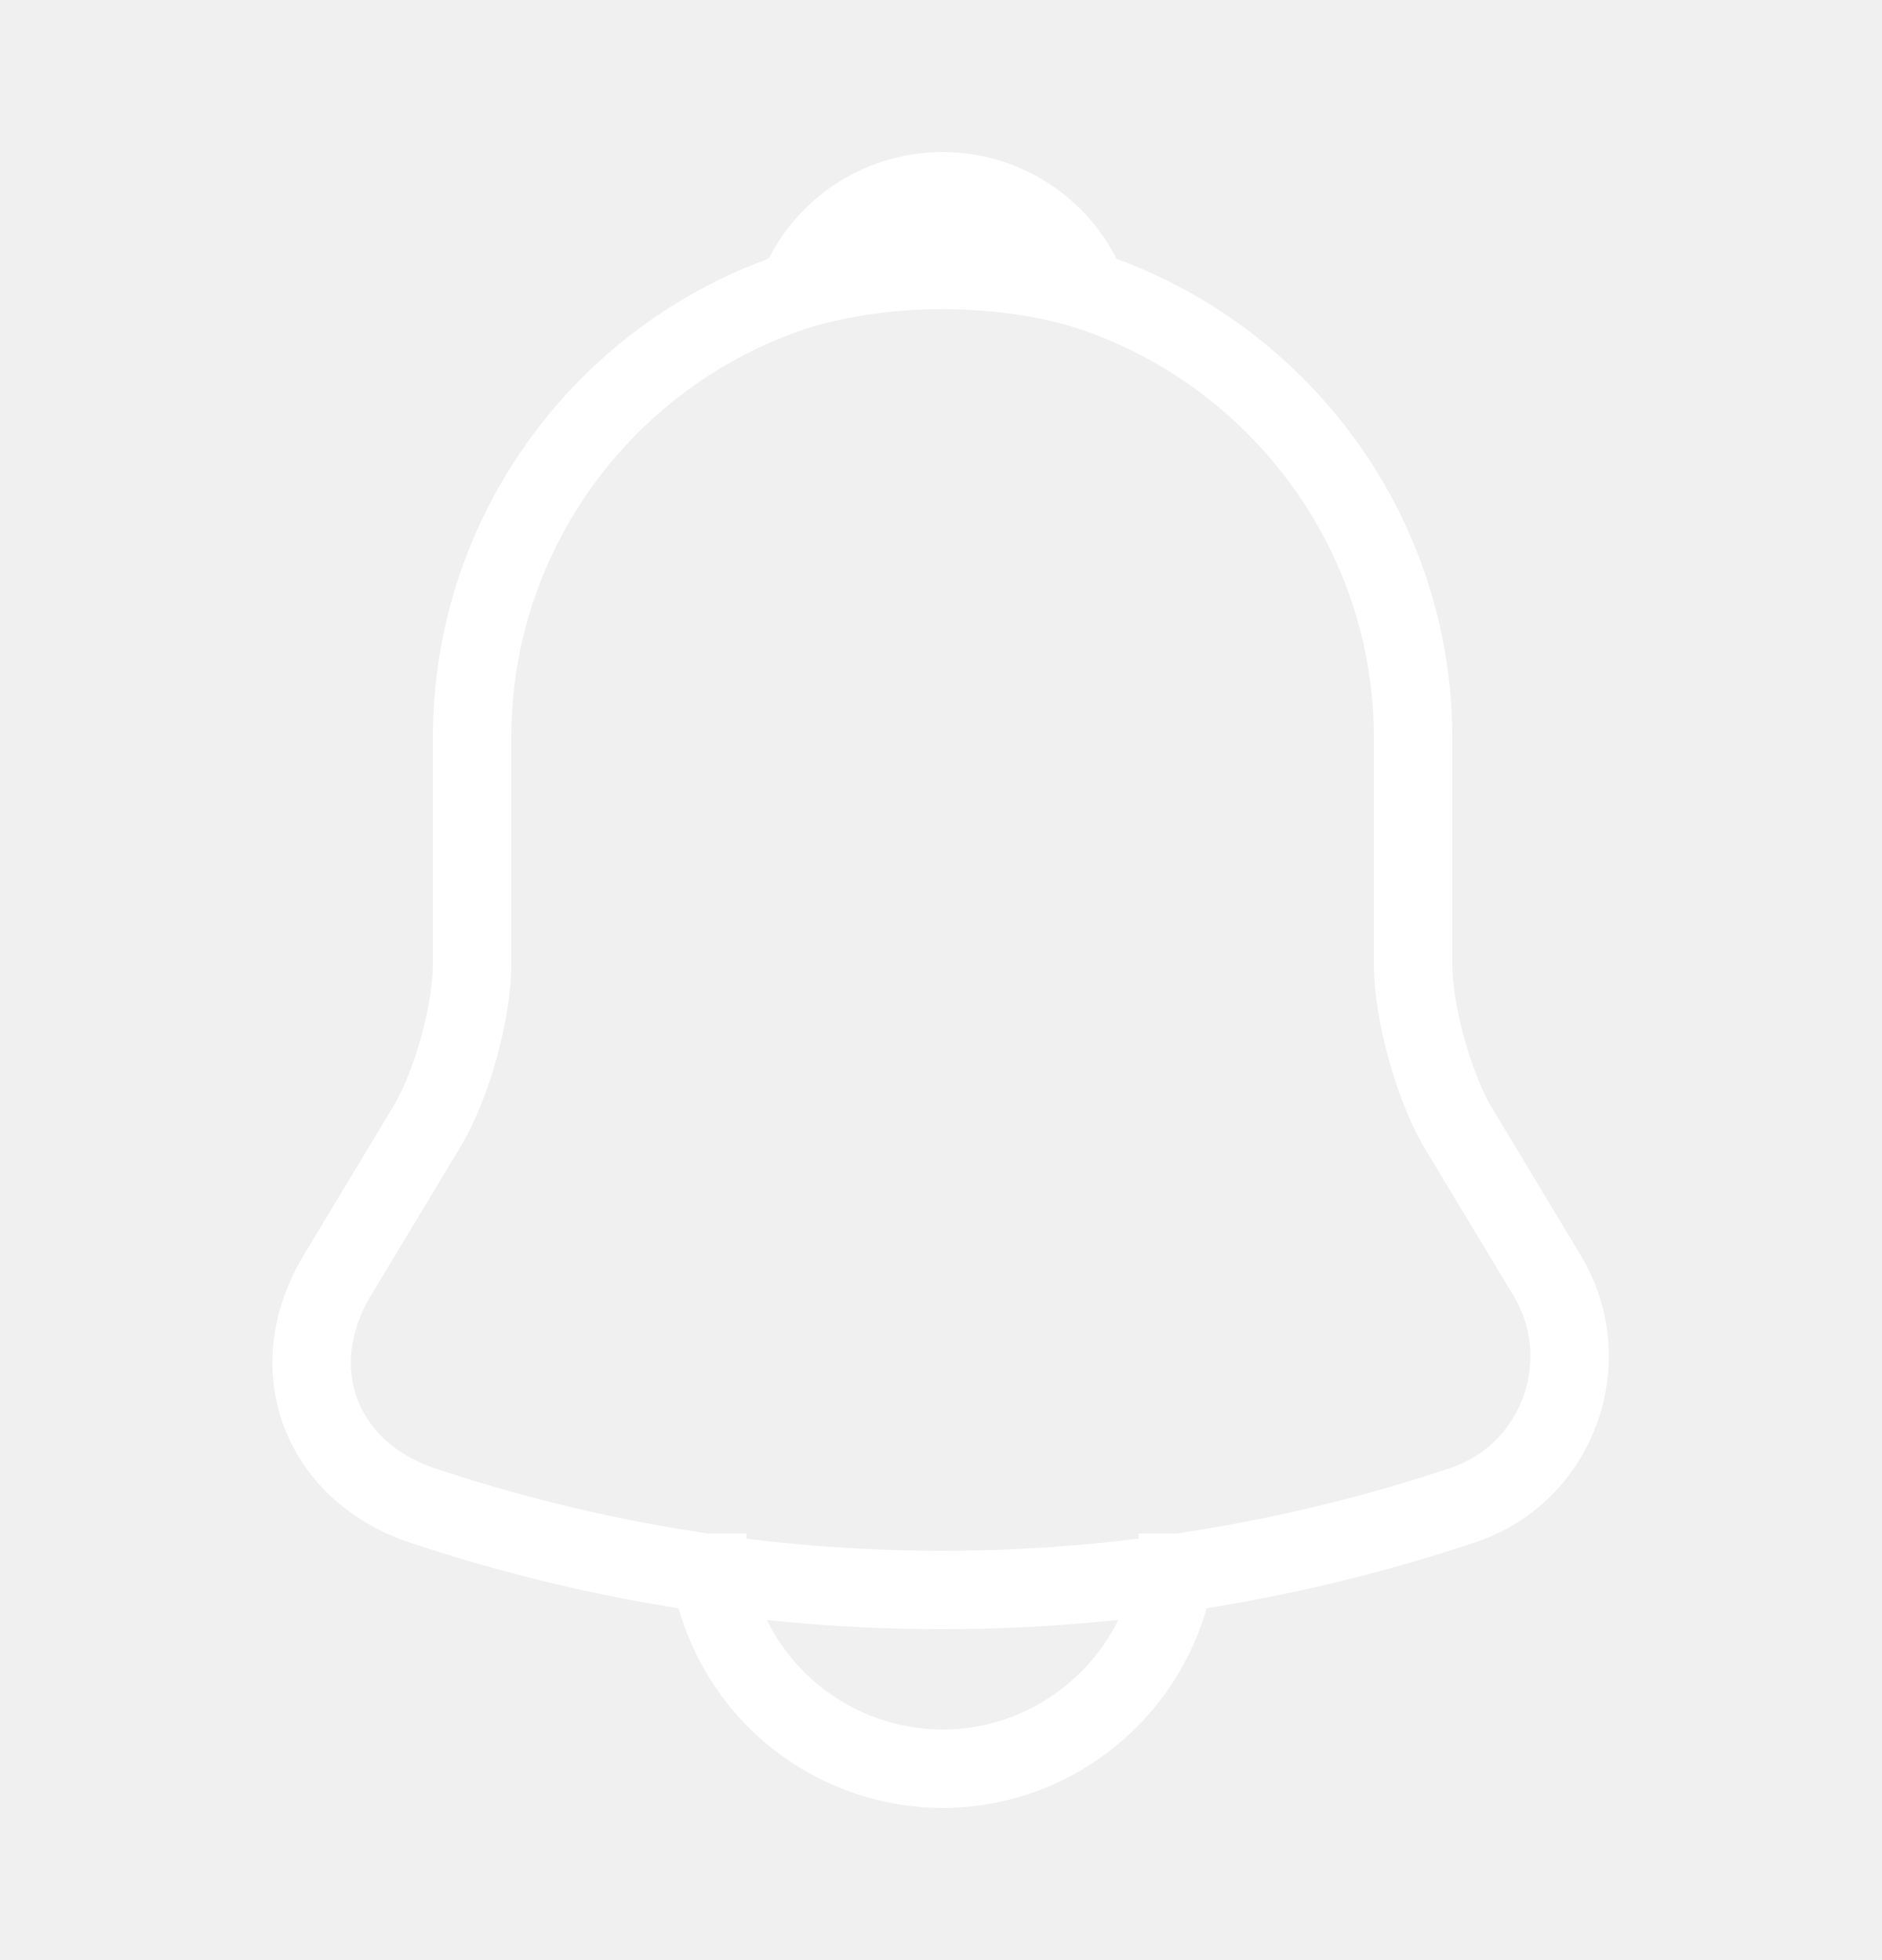
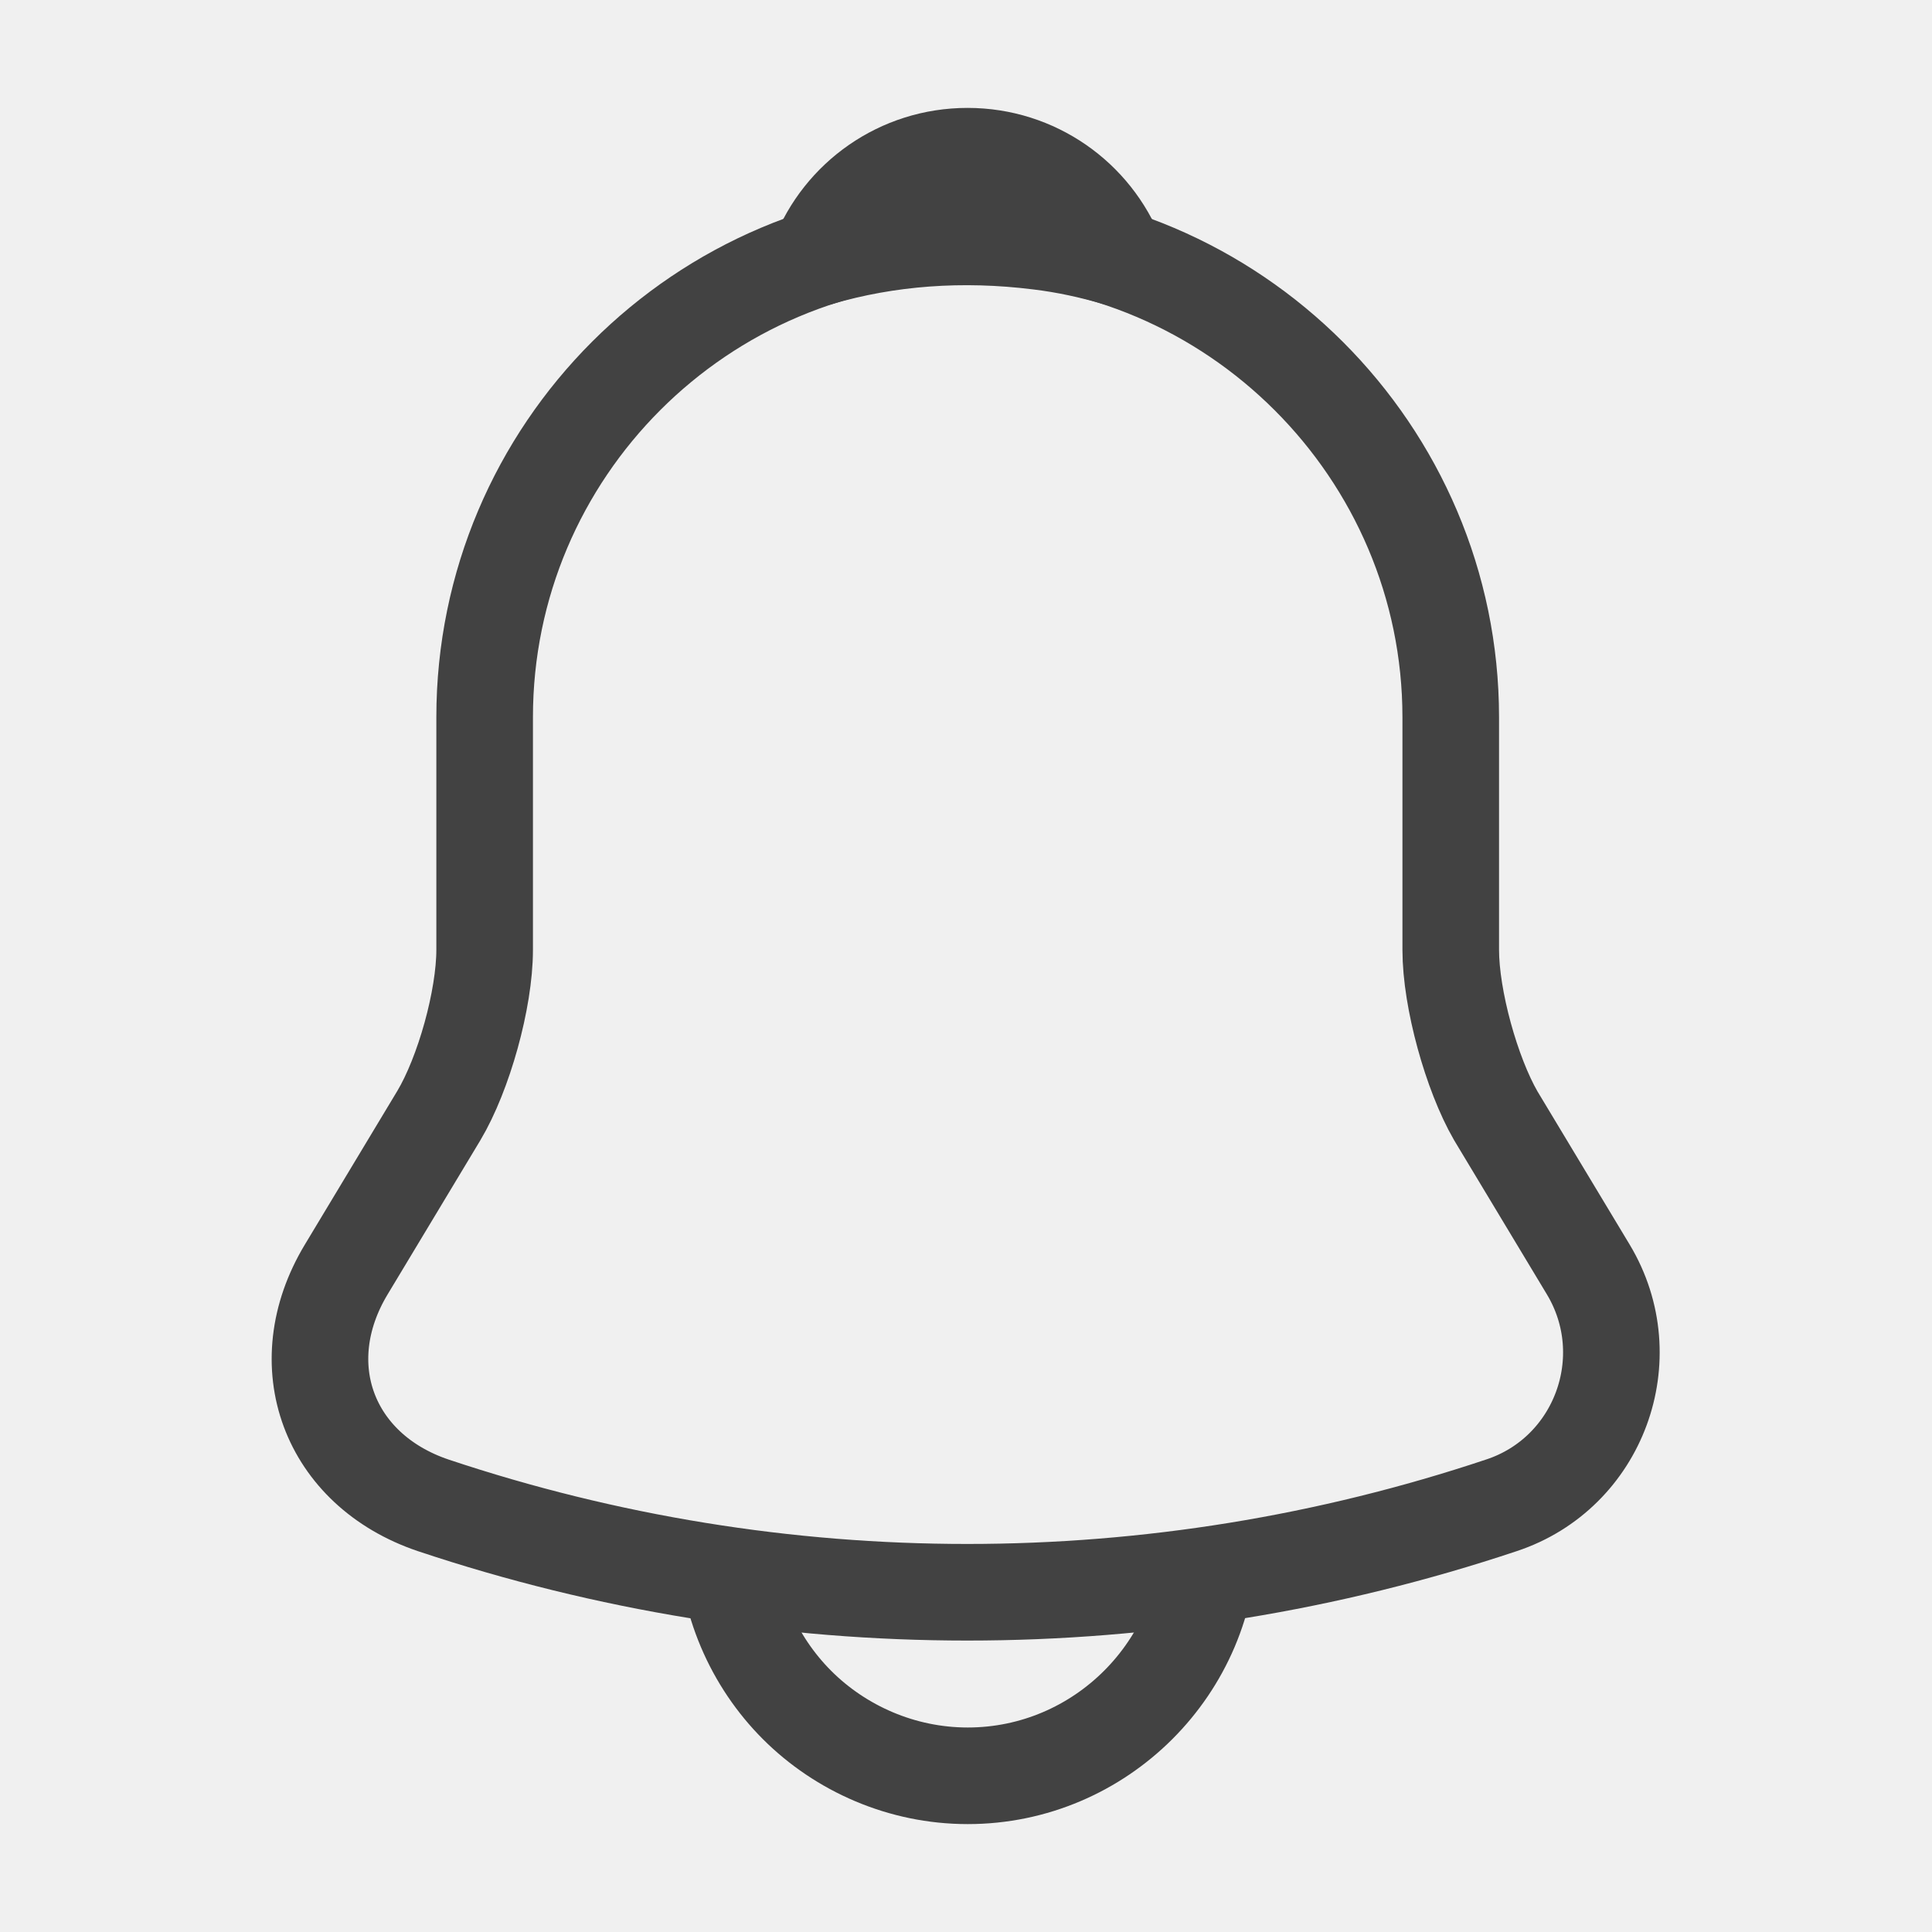
- <svg xmlns="http://www.w3.org/2000/svg" width="24" height="25" viewBox="0 0 24 25" fill="none">
-   <path d="M12.02 3.41C8.71 3.41 6.02 6.1 6.02 9.41V12.3C6.02 12.91 5.76 13.84 5.45 14.36L4.3 16.27C3.59 17.45 4.08 18.76 5.38 19.2C9.69 20.64 14.34 20.64 18.65 19.2C19.86 18.8 20.39 17.37 19.73 16.27L18.58 14.36C18.28 13.84 18.02 12.91 18.02 12.3V9.41C18.02 6.11 15.32 3.41 12.02 3.41Z" stroke="white" stroke-miterlimit="10" stroke-linecap="round" />
-   <path d="M13.87 3.7C13.56 3.61 13.24 3.54 12.91 3.5C11.95 3.38 11.03 3.45 10.17 3.7C10.46 2.96 11.18 2.44 12.02 2.44C12.86 2.44 13.58 2.96 13.87 3.7Z" stroke="white" stroke-miterlimit="10" stroke-linecap="round" stroke-linejoin="round" />
-   <path d="M15.02 19.56C15.02 21.21 13.67 22.56 12.02 22.56C11.2 22.56 10.44 22.22 9.9 21.68C9.36 21.14 9.02 20.38 9.02 19.56" stroke="white" stroke-miterlimit="10" />
+ <svg xmlns="http://www.w3.org/2000/svg" width="20" height="20" viewBox="0 0 20 20" fill="none">
+   <path d="M10.018 2.425C7.259 2.425 5.017 4.667 5.017 7.425V9.833C5.017 10.342 4.801 11.117 4.542 11.55L3.584 13.142C2.992 14.125 3.401 15.217 4.484 15.583C8.076 16.783 11.951 16.783 15.543 15.583C16.551 15.25 16.992 14.058 16.442 13.142L15.484 11.55C15.234 11.117 15.018 10.342 15.018 9.833V7.425C15.018 4.675 12.768 2.425 10.018 2.425Z" stroke="#424242" stroke-miterlimit="10" stroke-linecap="round" />
+   <path d="M11.558 2.667C11.3 2.592 11.033 2.533 10.758 2.5C9.958 2.4 9.191 2.458 8.475 2.667C8.716 2.05 9.316 1.617 10.016 1.617C10.716 1.617 11.316 2.05 11.558 2.667Z" stroke="#424242" stroke-miterlimit="10" stroke-linecap="round" stroke-linejoin="round" />
+   <path d="M12.518 15.883C12.518 17.258 11.393 18.383 10.018 18.383C9.334 18.383 8.701 18.1 8.251 17.65C7.801 17.2 7.518 16.567 7.518 15.883" stroke="#424242" stroke-miterlimit="10" />
</svg>
